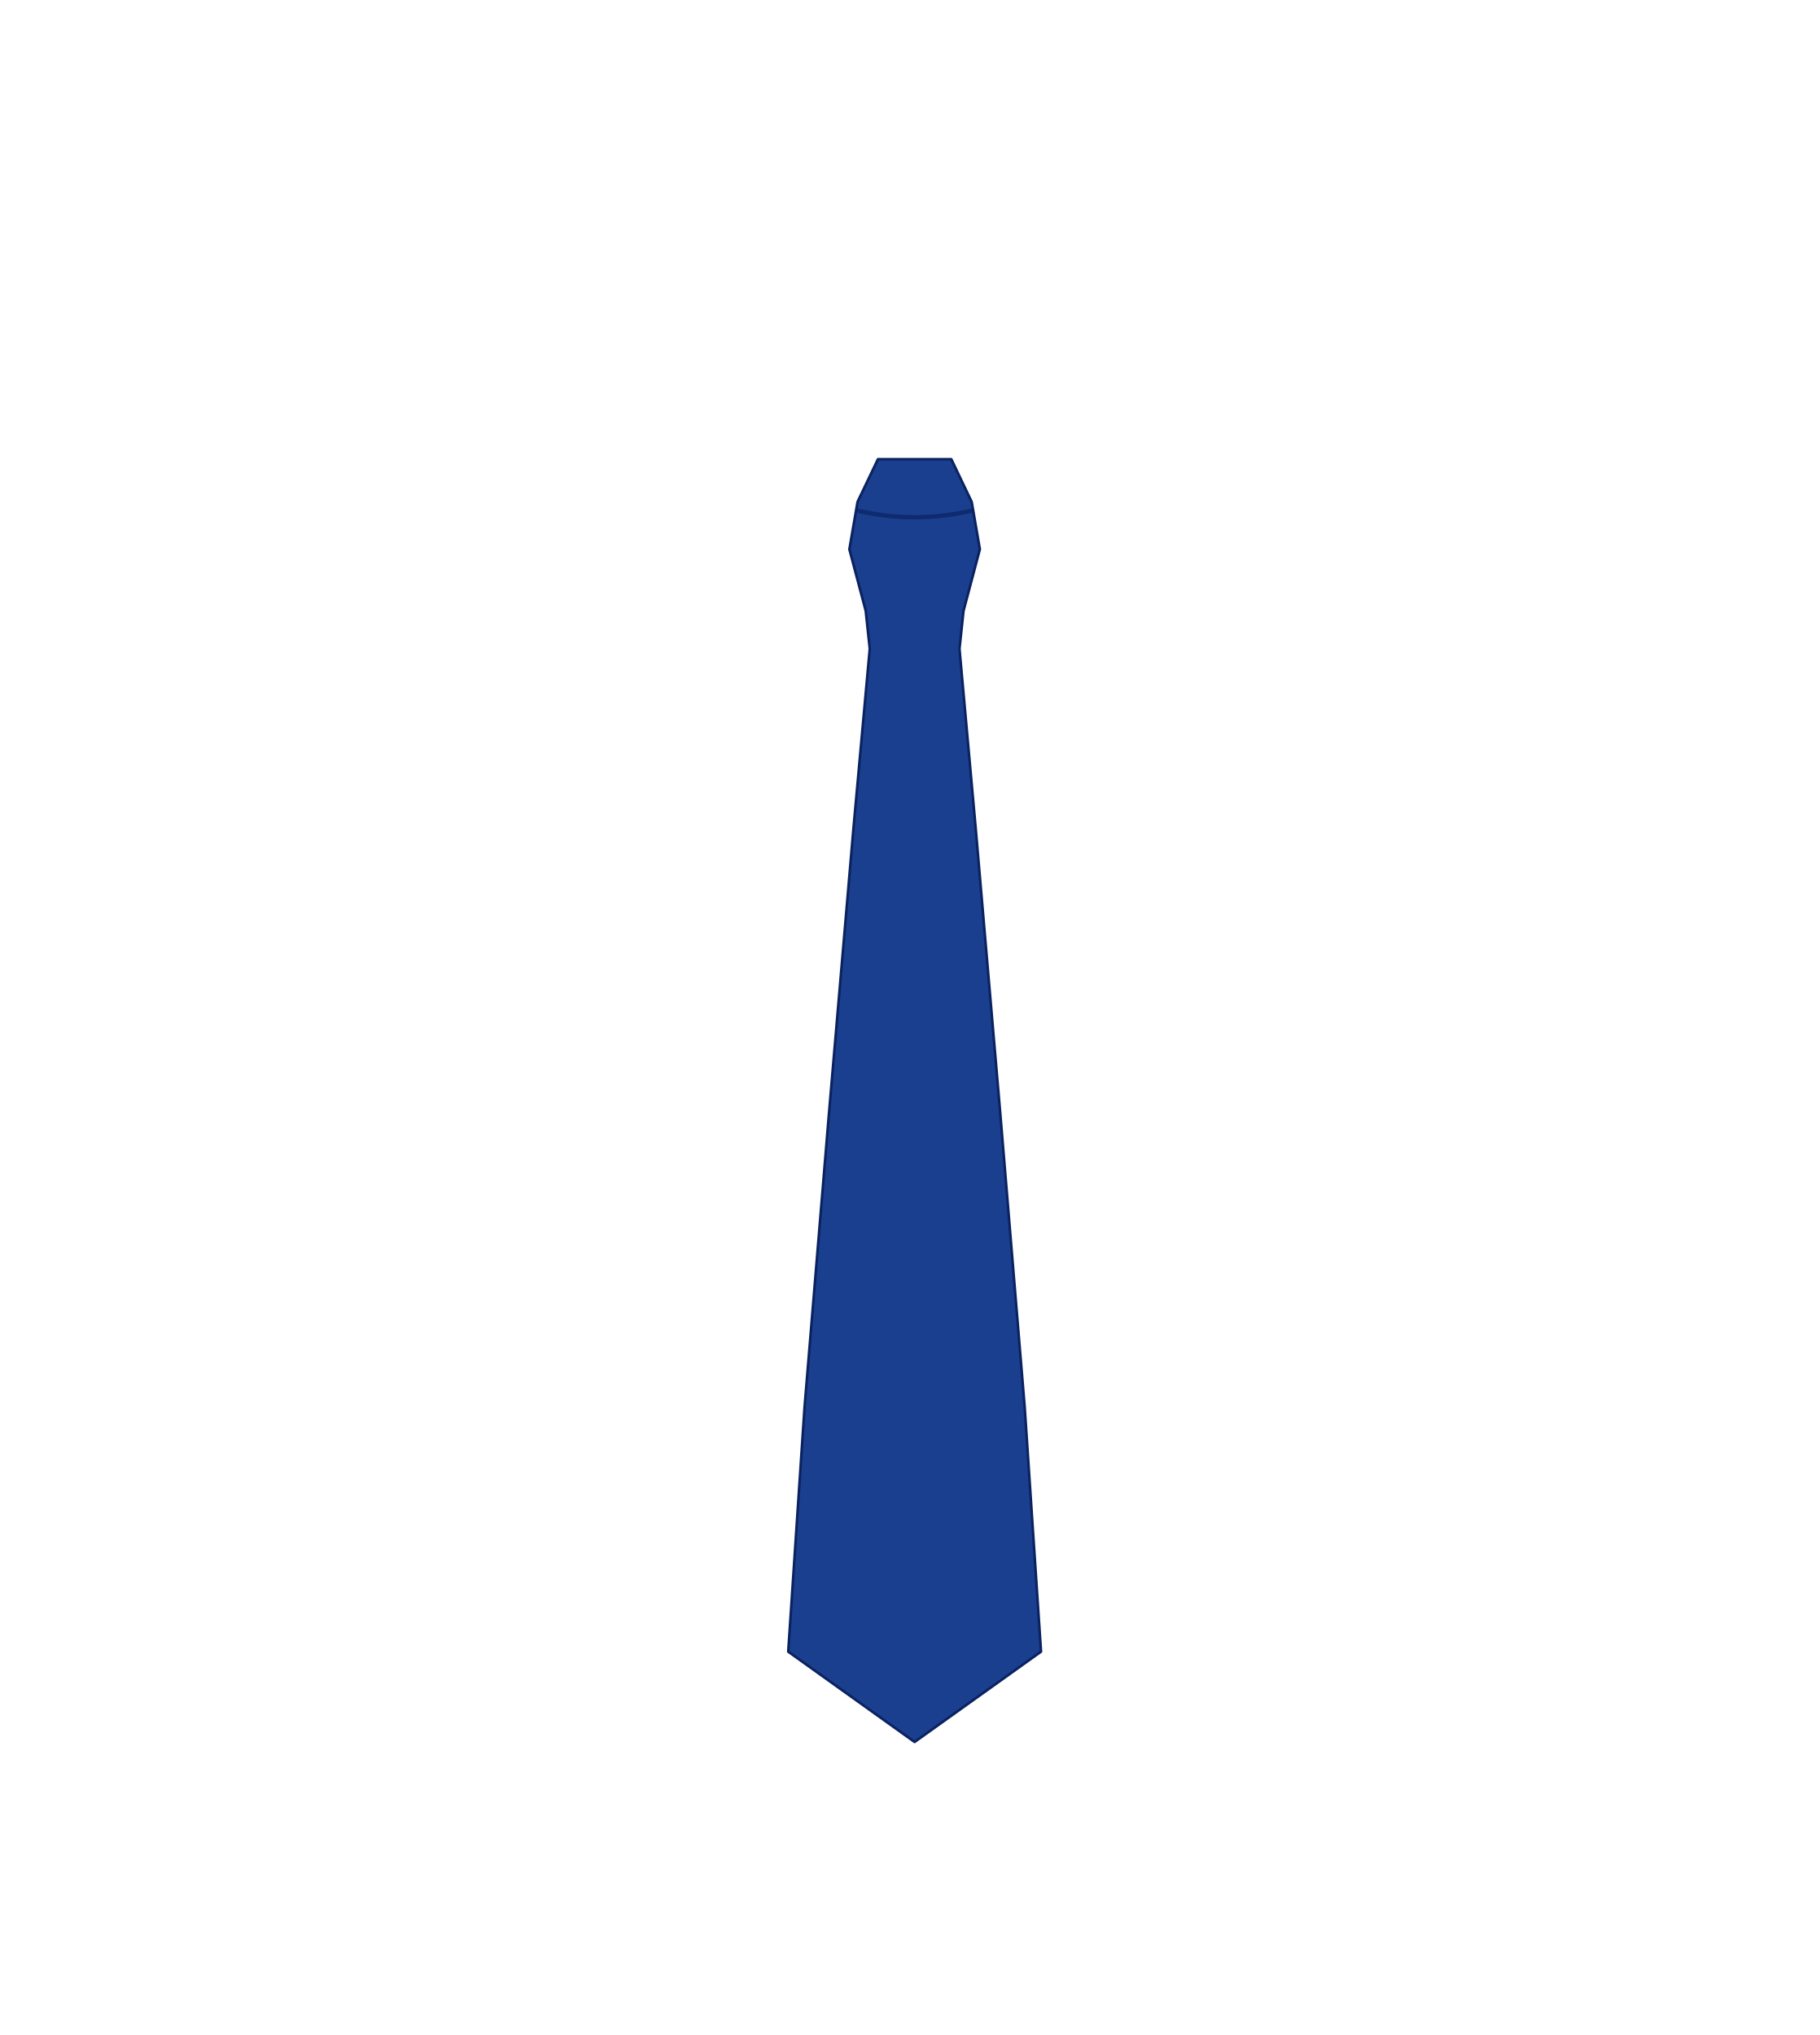
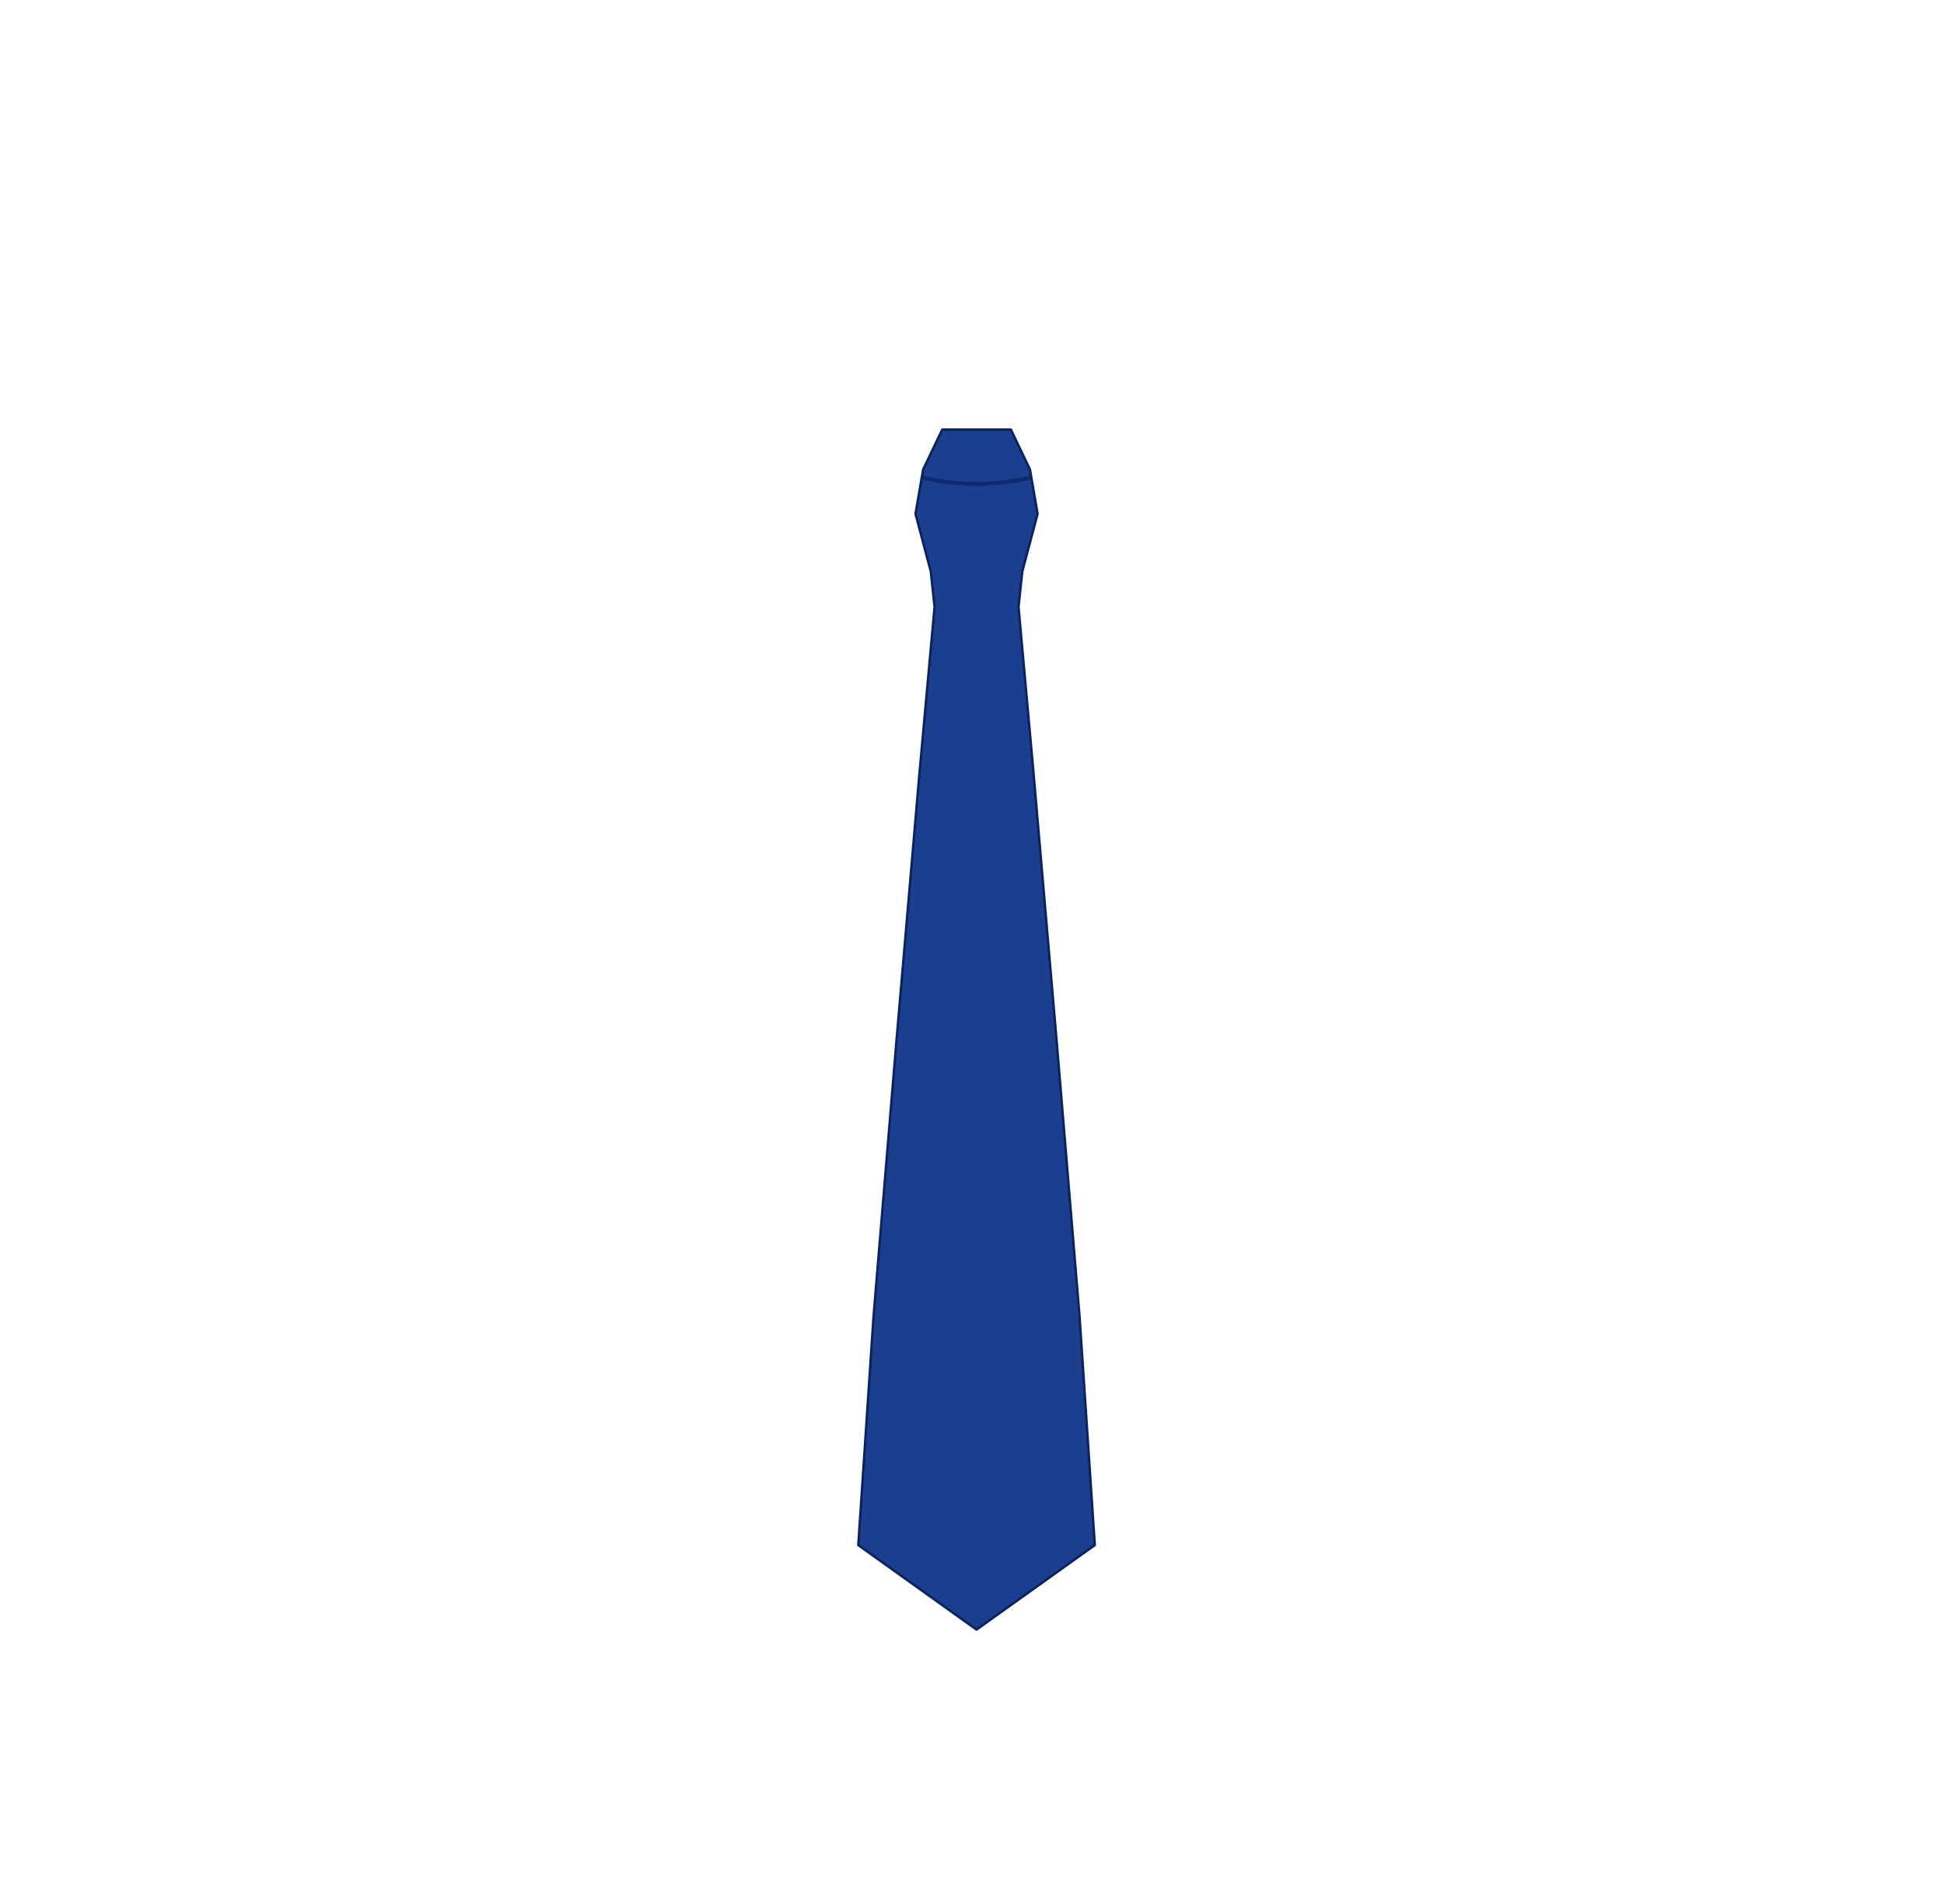
- <svg xmlns="http://www.w3.org/2000/svg" width="21.156in" height="23.66in" viewBox="0 0 2115.6 2366" data-asset-id="garment-aviator-shirt-male-tie" data-source="original" data-units="0.01in">
+ <svg xmlns="http://www.w3.org/2000/svg" width="24.156in" height="23.66in" viewBox="0 0 2415.6 2366" data-asset-id="garment-aviator-shirt-male-tie" data-source="original" data-units="0.01in">
  <defs>
    <linearGradient id="garment-aviator-shirt-male-tie__coatShade" gradientUnits="userSpaceOnUse" x1="-12" y1="0" x2="12" y2="0">
      <stop offset="0" stop-color="#000" stop-opacity=".30" />
      <stop offset=".12" stop-color="#000" stop-opacity=".08" />
      <stop offset=".3" stop-color="#000" stop-opacity="0" />
      <stop offset=".7" stop-color="#000" stop-opacity="0" />
      <stop offset=".88" stop-color="#000" stop-opacity=".08" />
      <stop offset="1" stop-color="#000" stop-opacity=".30" />
    </linearGradient>
    <linearGradient id="garment-aviator-shirt-male-tie__topLight" x1="0" y1="0" x2="0" y2="1">
      <stop offset="0" stop-color="#fff" stop-opacity=".10" />
      <stop offset="1" stop-color="#fff" stop-opacity="0" />
    </linearGradient>
    <radialGradient id="garment-aviator-shirt-male-tie__btn" cx=".4" cy=".35" r=".8">
      <stop offset="0" stop-color="#ffffff" />
      <stop offset=".6" stop-color="#cfd3da" />
      <stop offset="1" stop-color="#8d939e" />
    </radialGradient>
    <linearGradient id="garment-aviator-shirt-male-tie__collarIn" x1="0" y1="0" x2="0" y2="1">
      <stop offset="0" stop-color="#7e8bb8" />
      <stop offset="1" stop-color="#b3bcdc" />
    </linearGradient>
    <linearGradient id="garment-aviator-shirt-male-tie__plate" x1="0" y1="0" x2="0" y2="1">
      <stop offset="0" stop-color="#e4e6ea" />
      <stop offset="1" stop-color="#a9aeb8" />
    </linearGradient>
  </defs>
-   <g id="garment-aviator-shirt-male-tie__art" transform="translate(1057.800 10.000) scale(100)">
+   <g id="garment-aviator-shirt-male-tie__art" transform="translate(1207.800 10.000) scale(100)">
    <defs>
      <clipPath id="garment-aviator-shirt-male-tie__clipTie">
        <path d="M-0.370,5.239L-0.607,5.735L-0.702,6.286L-0.512,7.002L-0.465,7.443L-0.655,9.536L-0.939,12.842L-1.223,16.257L-1.413,19.103L0.056,20.153L1.526,19.103L1.336,16.257L1.052,12.842L0.767,9.536L0.578,7.443L0.625,7.002L0.815,6.286L0.720,5.735L0.483,5.239Z" />
      </clipPath>
    </defs>
    <path id="garment-aviator-shirt-male-tie__tie" d="M-0.370,5.239L-0.607,5.735L-0.702,6.286L-0.512,7.002L-0.465,7.443L-0.655,9.536L-0.939,12.842L-1.223,16.257L-1.413,19.103L0.056,20.153L1.526,19.103L1.336,16.257L1.052,12.842L0.767,9.536L0.578,7.443L0.625,7.002L0.815,6.286L0.720,5.735L0.483,5.239Z" fill="#1b3f8f" stroke="#0a2260" stroke-width=".03" stroke-linejoin="round" />
    <path d="M-0.944,5.739 Q0.056,6.089 1.056,5.739" fill="none" stroke="#0a2260" stroke-width=".05" stroke-opacity=".7" clip-path="url(#garment-aviator-shirt-male-tie__clipTie)" />
  </g>
</svg>
